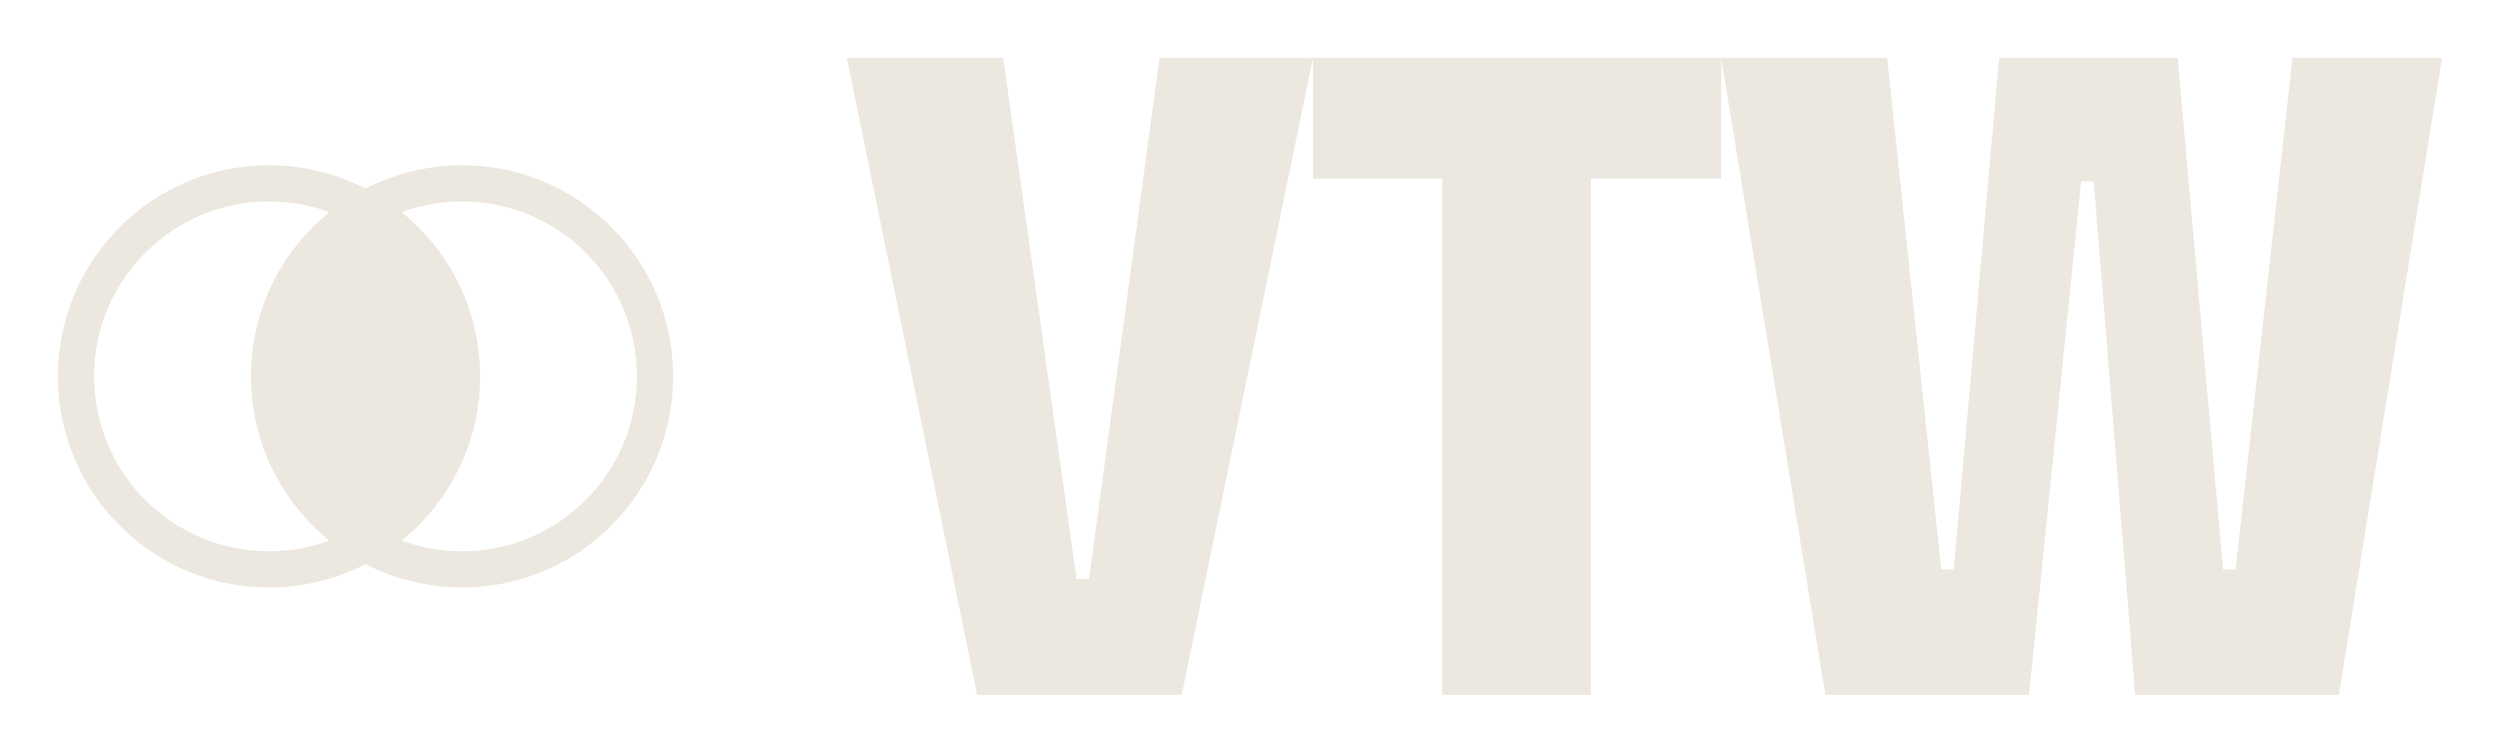
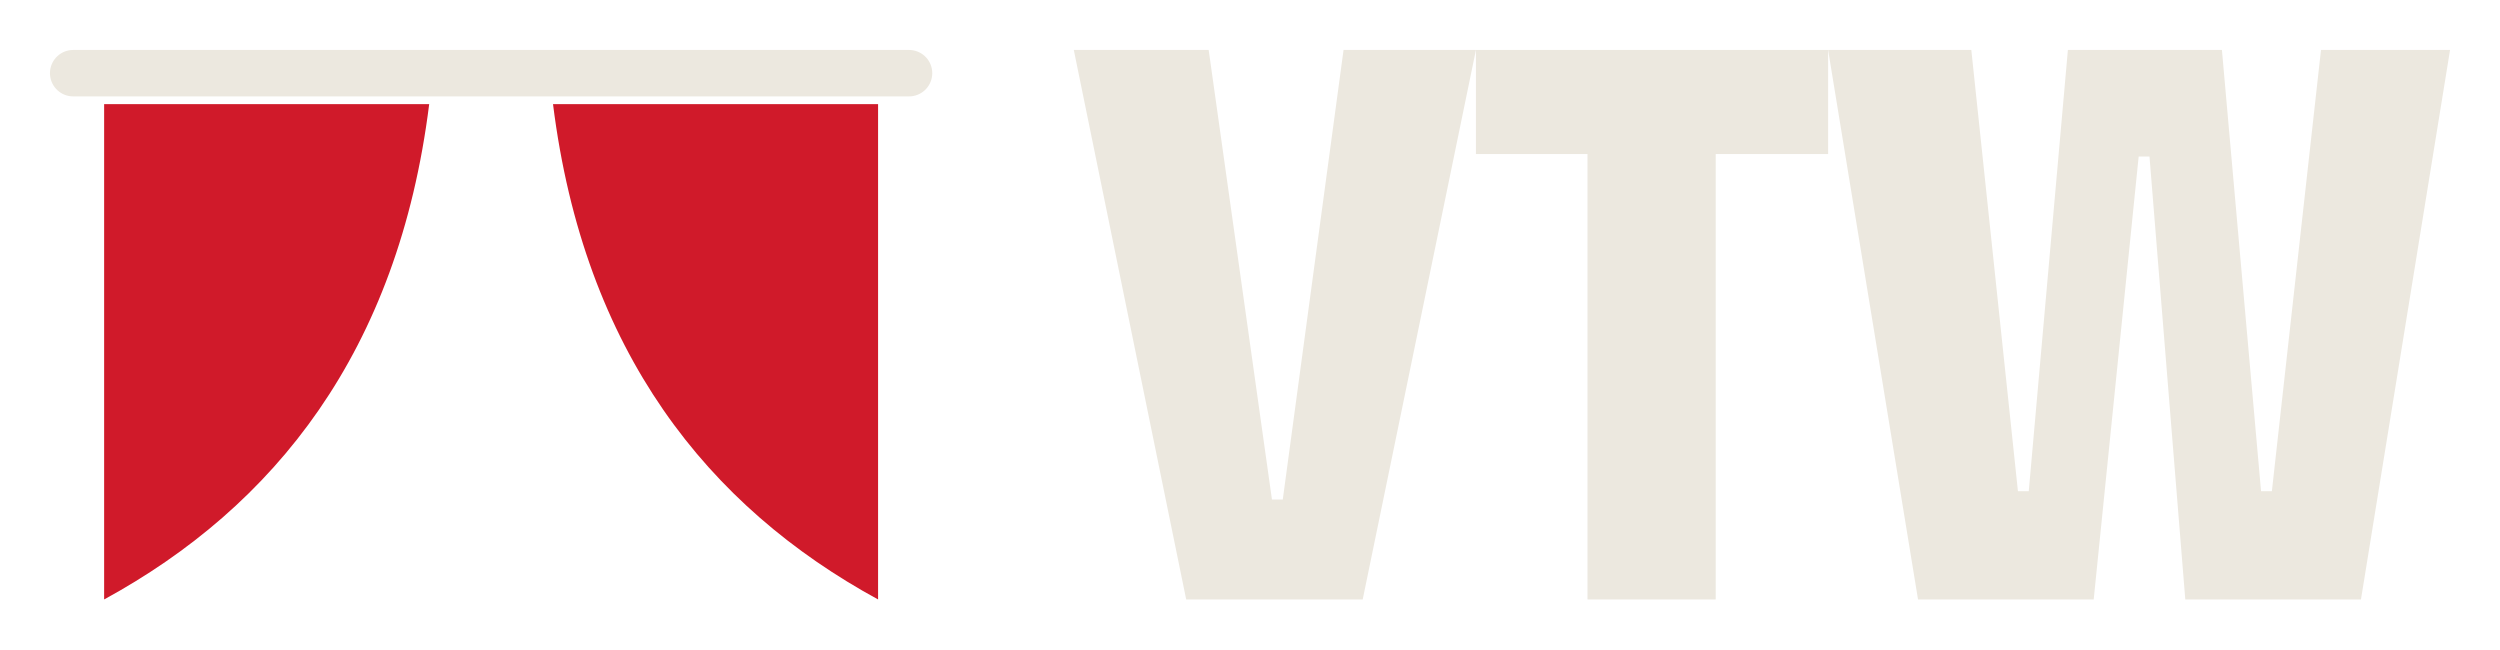
- <svg xmlns="http://www.w3.org/2000/svg" viewBox="-60 -20 2590.5 780">
-   <g transform="translate(0,0.0) scale(1)">
-     <defs>
-       <clipPath id="c">
-         <circle cx="218.75" cy="370" r="200" />
-       </clipPath>
-     </defs>
-     <circle cx="218.75" cy="370" r="200" fill="none" stroke="#ece8df" stroke-width="37.5" />
-     <circle cx="418.75" cy="370" r="200" fill="none" stroke="#ece8df" stroke-width="37.5" />
-     <circle cx="418.75" cy="370" r="200" fill="#ece8df" clip-path="url(#c)" />
+ <svg xmlns="http://www.w3.org/2000/svg" viewBox="-60 -60 3002.718 780">
+   <g transform="translate(-65.07,-27.89) scale(18.59155)">
+     <path d="M5 3H59" fill="none" stroke="#ece8df" stroke-width="3" stroke-linecap="round" />
+     <path d="M7 5H28C26 21 18 31 7 37Z M57 5H36C38 21 46 31 57 37Z" fill="#d01a2a" />
  </g>
-   <path transform="translate(808.5,700) scale(1,-1)" d="M144 0 9 660H171L247 120H260L333 660H492L356 0Z" fill="#ece8df" />
-   <path transform="translate(1292.5,700) scale(1,-1)" d="M142 0V660H296V0ZM8 535V660H431V535Z" fill="#ece8df" />
-   <path transform="translate(1713.5,700) scale(1,-1)" d="M118 0 10 660H182L238 130H251L298 660H483L530 130H543L602 660H757L650 0H439L396 532H383L329 0Z" fill="#ece8df" />
+   <g transform="translate(1220.72,660.00) scale(1,-1)" fill="#ece8df">
+     <path d="M144 0 9 660H171L247 120H260L333 660H492L356 0Z" />
+     <path transform="translate(484,0)" d="M142 0V660H296V0ZM8 535V660H431V535Z" />
+     <path transform="translate(905,0)" d="M118 0 10 660H182L238 130H251L298 660H483L530 130H543L602 660H757L650 0H439L396 532H383L329 0Z" />
+   </g>
</svg>
